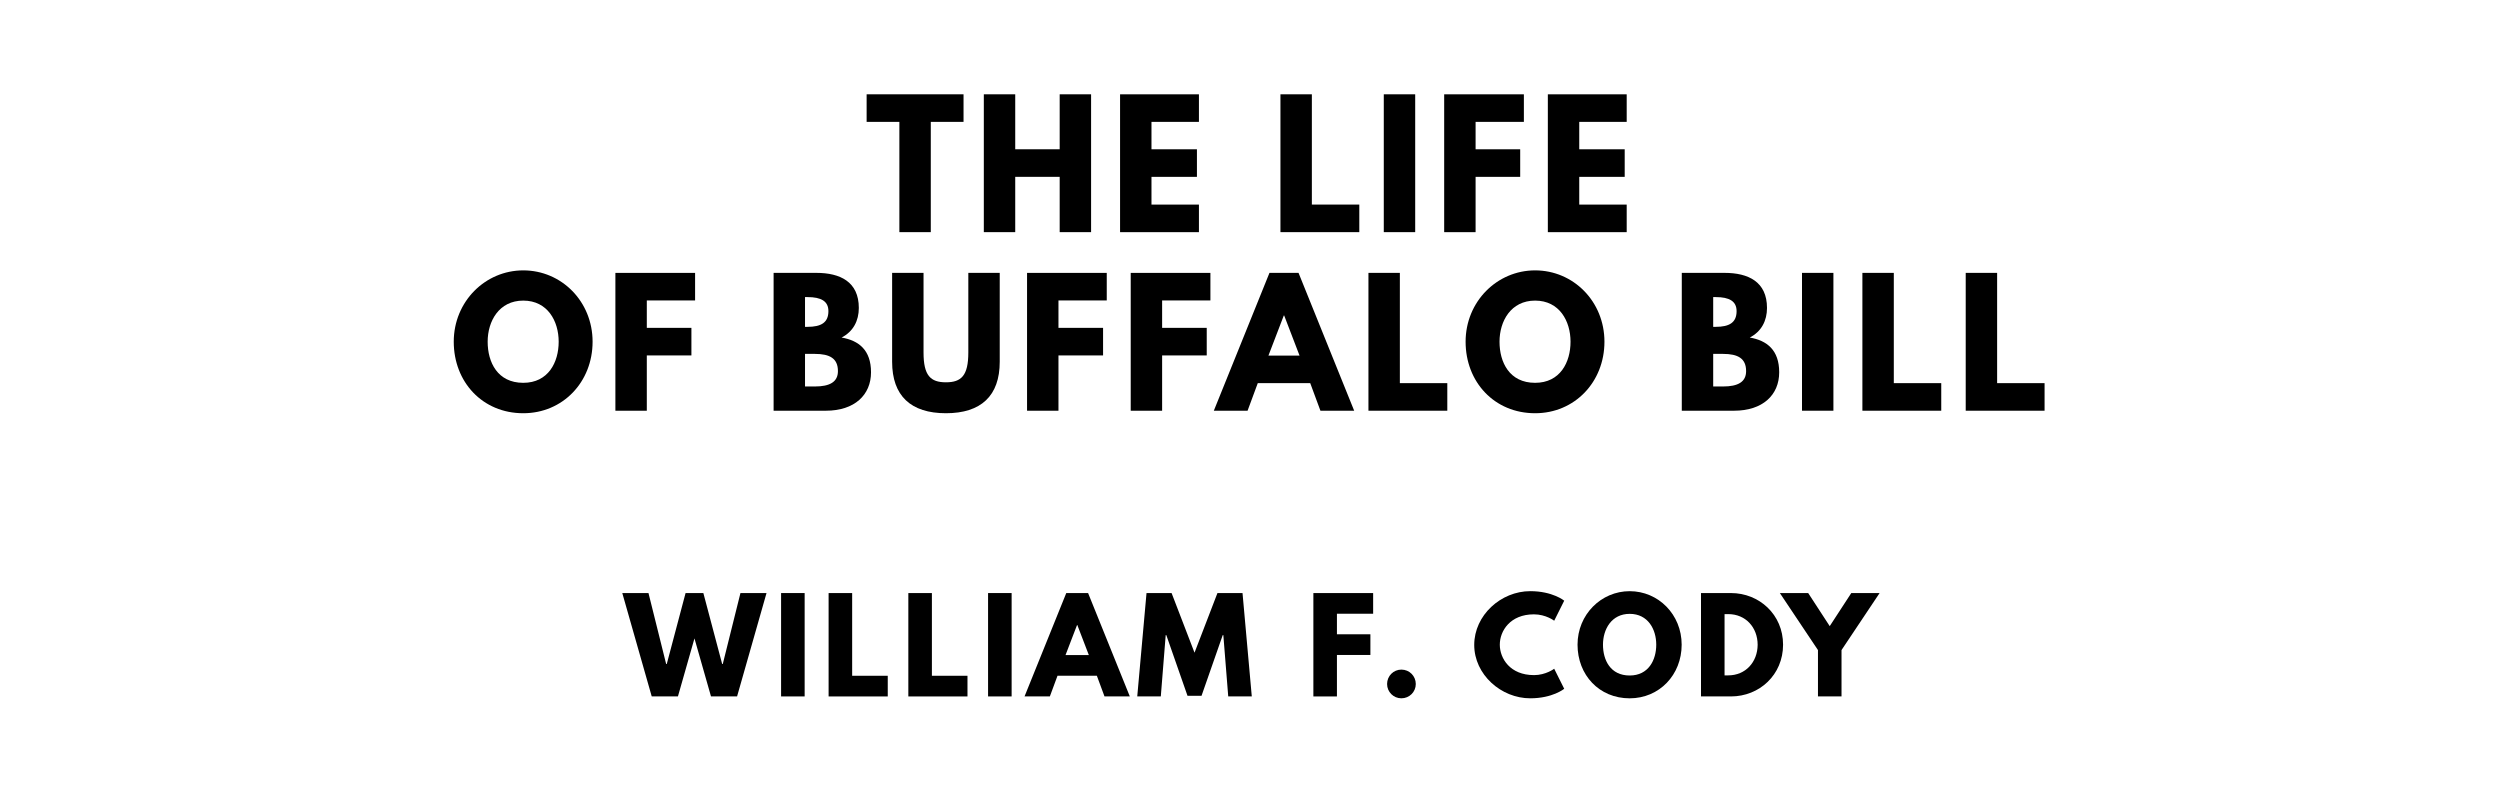
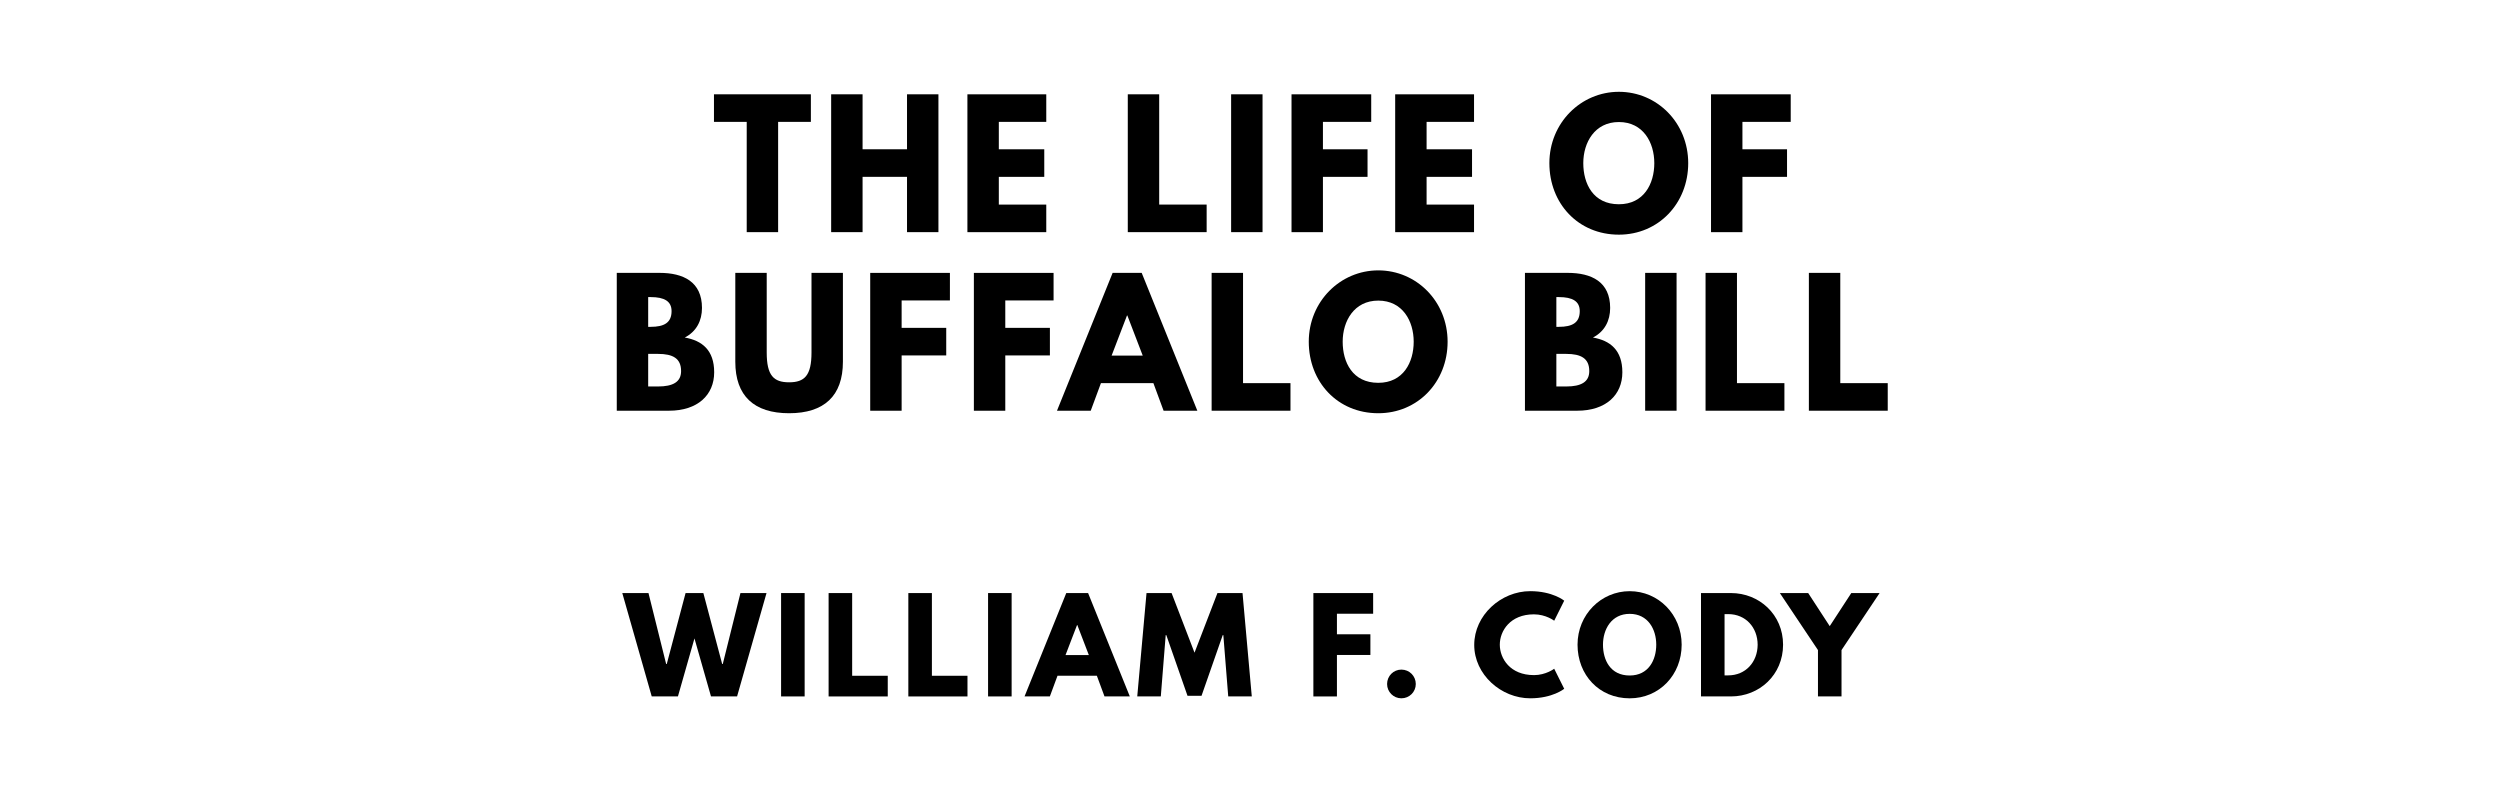
<svg xmlns="http://www.w3.org/2000/svg" version="1.1" viewBox="0 0 1400 440">
-   <g aria-label="THE LIFE">
-     <path d="M485.31,68.25l0.00-15.44l54.27,0.00l0.00,15.44l-18.34,0.00l0.00,61.75l-17.59,0.00l0.00-61.75l-18.34,0.00z" />
-     <path d="M568.53,99.03l0.00,30.97l-17.59,0.00l0.00-77.19l17.59,0.00l0.00,30.78l24.89,0.00l0.00-30.78l17.59,0.00l0.00,77.19l-17.59,0.00l0.00-30.97l-24.89,0.00z" />
-     <path d="M671.40,52.81l0.00,15.44l-26.57,0.00l0.00,15.35l25.45,0.00l0.00,15.44l-25.45,0.00l0.00,15.53l26.57,0.00l0.00,15.44l-44.16,0.00l0.00-77.19l44.16,0.00z" />
-     <path d="M734.64,52.81l0.00,61.75l26.57,0.00l0.00,15.44l-44.16,0.00l0.00-77.19l17.59,0.00z" />
-     <path d="M792.51,52.81l0.00,77.19l-17.59,0.00l0.00-77.19l17.59,0.00z" />
-     <path d="M853.37,52.81l0.00,15.44l-27.04,0.00l0.00,15.35l24.98,0.00l0.00,15.44l-24.98,0.00l0.00,30.97l-17.59,0.00l0.00-77.19l44.63,0.00z" />
-     <path d="M910.95,52.81l0.00,15.44l-26.57,0.00l0.00,15.35l25.45,0.00l0.00,15.44l-25.45,0.00l0.00,15.53l26.57,0.00l0.00,15.44l-44.16,0.00l0.00-77.19l44.16,0.00z" />
+   <g aria-label="THE LIFE OF">
+     <path d="M399.82,68.25l0.00-15.44l54.27,0.00l0.00,15.44l-18.34,0.00l0.00,61.75l-17.59,0.00l0.00-61.75l-18.34,0.00z" />
+     <path d="M483.04,99.03l0.00,30.97l-17.59,0.00l0.00-77.19l17.59,0.00l0.00,30.78l24.89,0.00l0.00-30.78l17.59,0.00l0.00,77.19l-17.59,0.00l0.00-30.97l-24.89,0.00z" />
+     <path d="M585.91,52.81l0.00,15.44l-26.57,0.00l0.00,15.35l25.45,0.00l0.00,15.44l-25.45,0.00l0.00,15.53l26.57,0.00l0.00,15.44l-44.16,0.00l0.00-77.19l44.16,0.00z" />
+     <path d="M649.15,52.81l0.00,61.75l26.57,0.00l0.00,15.44l-44.16,0.00l0.00-77.19l17.59,0.00z" />
+     <path d="M707.02,52.81l0.00,77.19l-17.59,0.00l0.00-77.19l17.59,0.00z" />
+     <path d="M767.88,52.81l0.00,15.44l-27.04,0.00l0.00,15.35l24.98,0.00l0.00,15.44l-24.98,0.00l0.00,30.97l-17.59,0.00l0.00-77.19l44.63,0.00z" />
+     <path d="M825.46,52.81l0.00,15.44l-26.57,0.00l0.00,15.35l25.45,0.00l0.00,15.44l-25.45,0.00l0.00,15.53l26.57,0.00l0.00,15.44l-44.16,0.00l0.00-77.19l44.16,0.00z" />
+     <path d="M867.65,91.36c0.00-22.55,17.68-39.95,38.92-39.95c21.43,0.00,38.83,17.40,38.83,39.95s-16.65,40.05-38.83,40.05c-22.83,0.00-38.92-17.50-38.92-40.05z  M886.64,91.36c0.00,11.51,5.52,23.02,19.93,23.02c14.04,0.00,19.84-11.51,19.84-23.02s-6.18-23.02-19.84-23.02c-13.57,0.00-19.93,11.51-19.93,23.02z" />
+     <path d="M1002.80,52.81l0.00,15.44l-27.04,0.00l0.00,15.35l24.98,0.00l0.00,15.44l-24.98,0.00l0.00,30.97l-17.59,0.00l0.00-77.19l44.63,0.00z" />
  </g>
-   <g aria-label="OF BUFFALO BILL">
-     <path d="M254.10,191.36c0.00-22.55,17.68-39.95,38.92-39.95c21.43,0.00,38.83,17.40,38.83,39.95s-16.65,40.05-38.83,40.05c-22.83,0.00-38.92-17.50-38.92-40.05z  M273.09,191.36c0.00,11.51,5.52,23.02,19.93,23.02c14.04,0.00,19.84-11.51,19.84-23.02s-6.18-23.02-19.84-23.02c-13.57,0.00-19.93,11.51-19.93,23.02z" />
-     <path d="M389.25,152.81l0.00,15.44l-27.04,0.00l0.00,15.35l24.98,0.00l0.00,15.44l-24.98,0.00l0.00,30.97l-17.59,0.00l0.00-77.19l44.63,0.00z" />
-     <path d="M433.22,152.81l23.95,0.00c13.29,0.00,23.77,4.96,23.77,19.65c0.00,7.11-3.09,13.19-9.64,16.56c9.64,1.68,16.47,7.02,16.47,19.46c0.00,12.73-9.26,21.52-25.26,21.52l-29.29,0.00l0.00-77.19z  M450.81,183.03l1.40,0.00c7.58,0.00,11.70-2.34,11.70-8.80c0.00-5.52-4.02-7.86-11.70-7.86l-1.40,0.00l0.00,16.65z  M450.81,216.43l5.52,0.00c8.33,0.00,12.91-2.53,12.91-8.61c0.00-7.11-4.58-9.64-12.91-9.64l-5.52,0.00l0.00,18.25z" />
-     <path d="M559.85,152.81l0.00,49.78c0.00,19.09-10.48,28.82-30.13,28.82s-30.13-9.73-30.13-28.82l0.00-49.78l17.59,0.00l0.00,44.63c0.00,12.91,3.93,16.65,12.54,16.65s12.54-3.74,12.54-16.65l0.00-44.63l17.59,0.00z" />
-     <path d="M619.78,152.81l0.00,15.44l-27.04,0.00l0.00,15.35l24.98,0.00l0.00,15.44l-24.98,0.00l0.00,30.97l-17.59,0.00l0.00-77.19l44.63,0.00z" />
-     <path d="M677.83,152.81l0.00,15.44l-27.04,0.00l0.00,15.35l24.98,0.00l0.00,15.44l-24.98,0.00l0.00,30.97l-17.59,0.00l0.00-77.19l44.63,0.00z" />
-     <path d="M727.18,152.81l31.16,77.19l-18.90,0.00l-5.71-15.44l-29.38,0.00l-5.71,15.44l-18.90,0.00l31.16-77.19l16.28,0.00z  M727.74,199.12l-8.61-22.46l-0.19,0.00l-8.61,22.46l17.40,0.00z" />
-     <path d="M783.92,152.81l0.00,61.75l26.57,0.00l0.00,15.44l-44.16,0.00l0.00-77.19l17.59,0.00z" />
-     <path d="M820.74,191.36c0.00-22.55,17.68-39.95,38.92-39.95c21.43,0.00,38.83,17.40,38.83,39.95s-16.65,40.05-38.83,40.05c-22.83,0.00-38.92-17.50-38.92-40.05z  M839.73,191.36c0.00,11.51,5.52,23.02,19.93,23.02c14.04,0.00,19.84-11.51,19.84-23.02s-6.18-23.02-19.84-23.02c-13.57,0.00-19.93,11.51-19.93,23.02z" />
-     <path d="M941.80,152.81l23.95,0.00c13.29,0.00,23.77,4.96,23.77,19.65c0.00,7.11-3.09,13.19-9.64,16.56c9.64,1.68,16.47,7.02,16.47,19.46c0.00,12.73-9.26,21.52-25.26,21.52l-29.29,0.00l0.00-77.19z  M959.39,183.03l1.40,0.00c7.58,0.00,11.70-2.34,11.70-8.80c0.00-5.52-4.02-7.86-11.70-7.86l-1.40,0.00l0.00,16.65z  M959.39,216.43l5.52,0.00c8.33,0.00,12.91-2.53,12.91-8.61c0.00-7.11-4.58-9.64-12.91-9.64l-5.52,0.00l0.00,18.25z" />
-     <path d="M1026.71,152.81l0.00,77.19l-17.59,0.00l0.00-77.19l17.59,0.00z" />
-     <path d="M1060.53,152.81l0.00,61.75l26.57,0.00l0.00,15.44l-44.16,0.00l0.00-77.19l17.59,0.00z" />
-     <path d="M1118.39,152.81l0.00,61.75l26.57,0.00l0.00,15.44l-44.16,0.00l0.00-77.19l17.59,0.00z" />
+   <g aria-label="BUFFALO BILL">
+     <path d="M345.39,152.81l23.95,0.00c13.29,0.00,23.77,4.96,23.77,19.65c0.00,7.11-3.09,13.19-9.64,16.56c9.64,1.68,16.47,7.02,16.47,19.46c0.00,12.73-9.26,21.52-25.26,21.52l-29.29,0.00l0.00-77.19z  M362.98,183.03l1.40,0.00c7.58,0.00,11.70-2.34,11.70-8.80c0.00-5.52-4.02-7.86-11.70-7.86l-1.40,0.00l0.00,16.65z  M362.98,216.43l5.52,0.00c8.33,0.00,12.91-2.53,12.91-8.61c0.00-7.11-4.58-9.64-12.91-9.64l-5.52,0.00l0.00,18.25z" />
+     <path d="M472.03,152.81l0.00,49.78c0.00,19.09-10.48,28.82-30.13,28.82s-30.13-9.73-30.13-28.82l0.00-49.78l17.59,0.00l0.00,44.63c0.00,12.91,3.93,16.65,12.54,16.65s12.54-3.74,12.54-16.65l0.00-44.63l17.59,0.00z" />
+     <path d="M531.95,152.81l0.00,15.44l-27.04,0.00l0.00,15.35l24.98,0.00l0.00,15.44l-24.98,0.00l0.00,30.97l-17.59,0.00l0.00-77.19l44.63,0.00z" />
+     <path d="M590.00,152.81l0.00,15.44l-27.04,0.00l0.00,15.35l24.98,0.00l0.00,15.44l-24.98,0.00l0.00,30.97l-17.59,0.00l0.00-77.19l44.63,0.00z" />
+     <path d="M639.35,152.81l31.16,77.19l-18.90,0.00l-5.71-15.44l-29.38,0.00l-5.71,15.44l-18.90,0.00l31.16-77.19l16.28,0.00z  M639.92,199.12l-8.61-22.46l-0.19,0.00l-8.61,22.46l17.40,0.00z" />
+     <path d="M696.10,152.81l0.00,61.75l26.57,0.00l0.00,15.44l-44.16,0.00l0.00-77.19l17.59,0.00z" />
+     <path d="M732.91,191.36c0.00-22.55,17.68-39.95,38.92-39.95c21.43,0.00,38.83,17.40,38.83,39.95s-16.65,40.05-38.83,40.05c-22.83,0.00-38.92-17.50-38.92-40.05z  M751.90,191.36c0.00,11.51,5.52,23.02,19.93,23.02c14.04,0.00,19.84-11.51,19.84-23.02s-6.18-23.02-19.84-23.02c-13.57,0.00-19.93,11.51-19.93,23.02z" />
+     <path d="M853.97,152.81l23.95,0.00c13.29,0.00,23.77,4.96,23.77,19.65c0.00,7.11-3.09,13.19-9.64,16.56c9.64,1.68,16.47,7.02,16.47,19.46c0.00,12.73-9.26,21.52-25.26,21.52l-29.29,0.00l0.00-77.19z  M871.56,183.03l1.40,0.00c7.58,0.00,11.70-2.34,11.70-8.80c0.00-5.52-4.02-7.86-11.70-7.86l-1.40,0.00l0.00,16.65z  M871.56,216.43l5.52,0.00c8.33,0.00,12.91-2.53,12.91-8.61c0.00-7.11-4.58-9.64-12.91-9.64l-5.52,0.00l0.00,18.25z" />
+     <path d="M938.88,152.81l0.00,77.19l-17.59,0.00l0.00-77.19l17.59,0.00z" />
+     <path d="M972.70,152.81l0.00,61.75l26.57,0.00l0.00,15.44l-44.16,0.00l0.00-77.19l17.59,0.00z" />
+     <path d="M1030.56,152.81l0.00,61.75l26.57,0.00l0.00,15.44l-44.16,0.00l0.00-77.19l17.59,0.00z" />
  </g>
  <g aria-label="WILLIAM F. CODY">
    <path d="M398.16,390.00l-9.26-32.49l-9.26,32.49l-14.67,0.00l-16.49-57.89l14.67,0.00l9.89,39.72l0.35,0.00l10.53-39.72l9.96,0.00l10.53,39.72l0.35,0.00l9.89-39.72l14.60,0.00l-16.49,57.89l-14.60,0.00z" />
    <path d="M450.60,332.11l0.00,57.89l-13.19,0.00l0.00-57.89l13.19,0.00z" />
    <path d="M477.21,332.11l0.00,46.32l19.93,0.00l0.00,11.58l-33.12,0.00l0.00-57.89l13.19,0.00z" />
    <path d="M521.86,332.11l0.00,46.32l19.93,0.00l0.00,11.58l-33.12,0.00l0.00-57.89l13.19,0.00z" />
    <path d="M566.51,332.11l0.00,57.89l-13.19,0.00l0.00-57.89l13.19,0.00z" />
    <path d="M609.33,332.11l23.37,57.89l-14.18,0.00l-4.28-11.58l-22.04,0.00l-4.28,11.58l-14.18,0.00l23.37-57.89l12.21,0.00z  M609.75,366.84l-6.46-16.84l-0.14,0.00l-6.46,16.84l13.05,0.00z" />
    <path d="M687.81,390.00l-2.74-34.32l-0.35,0.00l-11.86,33.96l-7.86,0.00l-11.86-33.96l-0.35,0.00l-2.74,34.32l-13.19,0.00l5.19-57.89l14.04,0.00l12.84,33.40l12.84-33.40l14.04,0.00l5.19,57.89l-13.19,0.00z" />
    <path d="M768.96,332.11l0.00,11.58l-20.28,0.00l0.00,11.51l18.74,0.00l0.00,11.58l-18.74,0.00l0.00,23.23l-13.19,0.00l0.00-57.89l33.47,0.00z" />
    <path d="M784.77,374.98c4.49,0.00,8.07,3.58,8.07,8.07c0.00,4.42-3.58,8.00-8.07,8.00c-4.42,0.00-8.00-3.58-8.00-8.00c0.00-4.49,3.58-8.07,8.00-8.07z" />
    <path d="M858.98,378.07c6.74,0.00,11.37-3.58,11.37-3.58l5.61,11.23s-6.46,5.33-19.02,5.33c-16.35,0.00-31.37-13.33-31.37-29.89c0.00-16.63,14.95-30.11,31.37-30.11c12.56,0.00,19.02,5.33,19.02,5.33l-5.61,11.23s-4.63-3.58-11.37-3.58c-13.26,0.00-19.09,9.26-19.09,16.98c0.00,7.79,5.82,17.05,19.09,17.05z" />
    <path d="M883.42,361.02c0.00-16.91,13.26-29.96,29.19-29.96c16.07,0.00,29.12,13.05,29.12,29.96s-12.49,30.04-29.12,30.04c-17.12,0.00-29.19-13.12-29.19-30.04z  M897.67,361.02c0.00,8.63,4.14,17.26,14.95,17.26c10.53,0.00,14.88-8.63,14.88-17.26s-4.63-17.26-14.88-17.26c-10.18,0.00-14.95,8.63-14.95,17.26z" />
    <path d="M952.56,332.11l16.77,0.00c15.86,0.00,29.19,12.07,29.19,28.91c0.00,16.91-13.26,28.98-29.19,28.98l-16.77,0.00l0.00-57.89z  M965.75,378.21l2.04,0.00c9.75,0.00,16.42-7.44,16.49-17.12c0.00-9.68-6.67-17.19-16.49-17.19l-2.04,0.00l0.00,34.32z" />
    <path d="M996.72,332.11l15.86,0.00l12.07,18.53l12.07-18.53l15.86,0.00l-21.33,31.93l0.00,25.96l-13.19,0.00l0.00-25.96z" />
  </g>
</svg>
